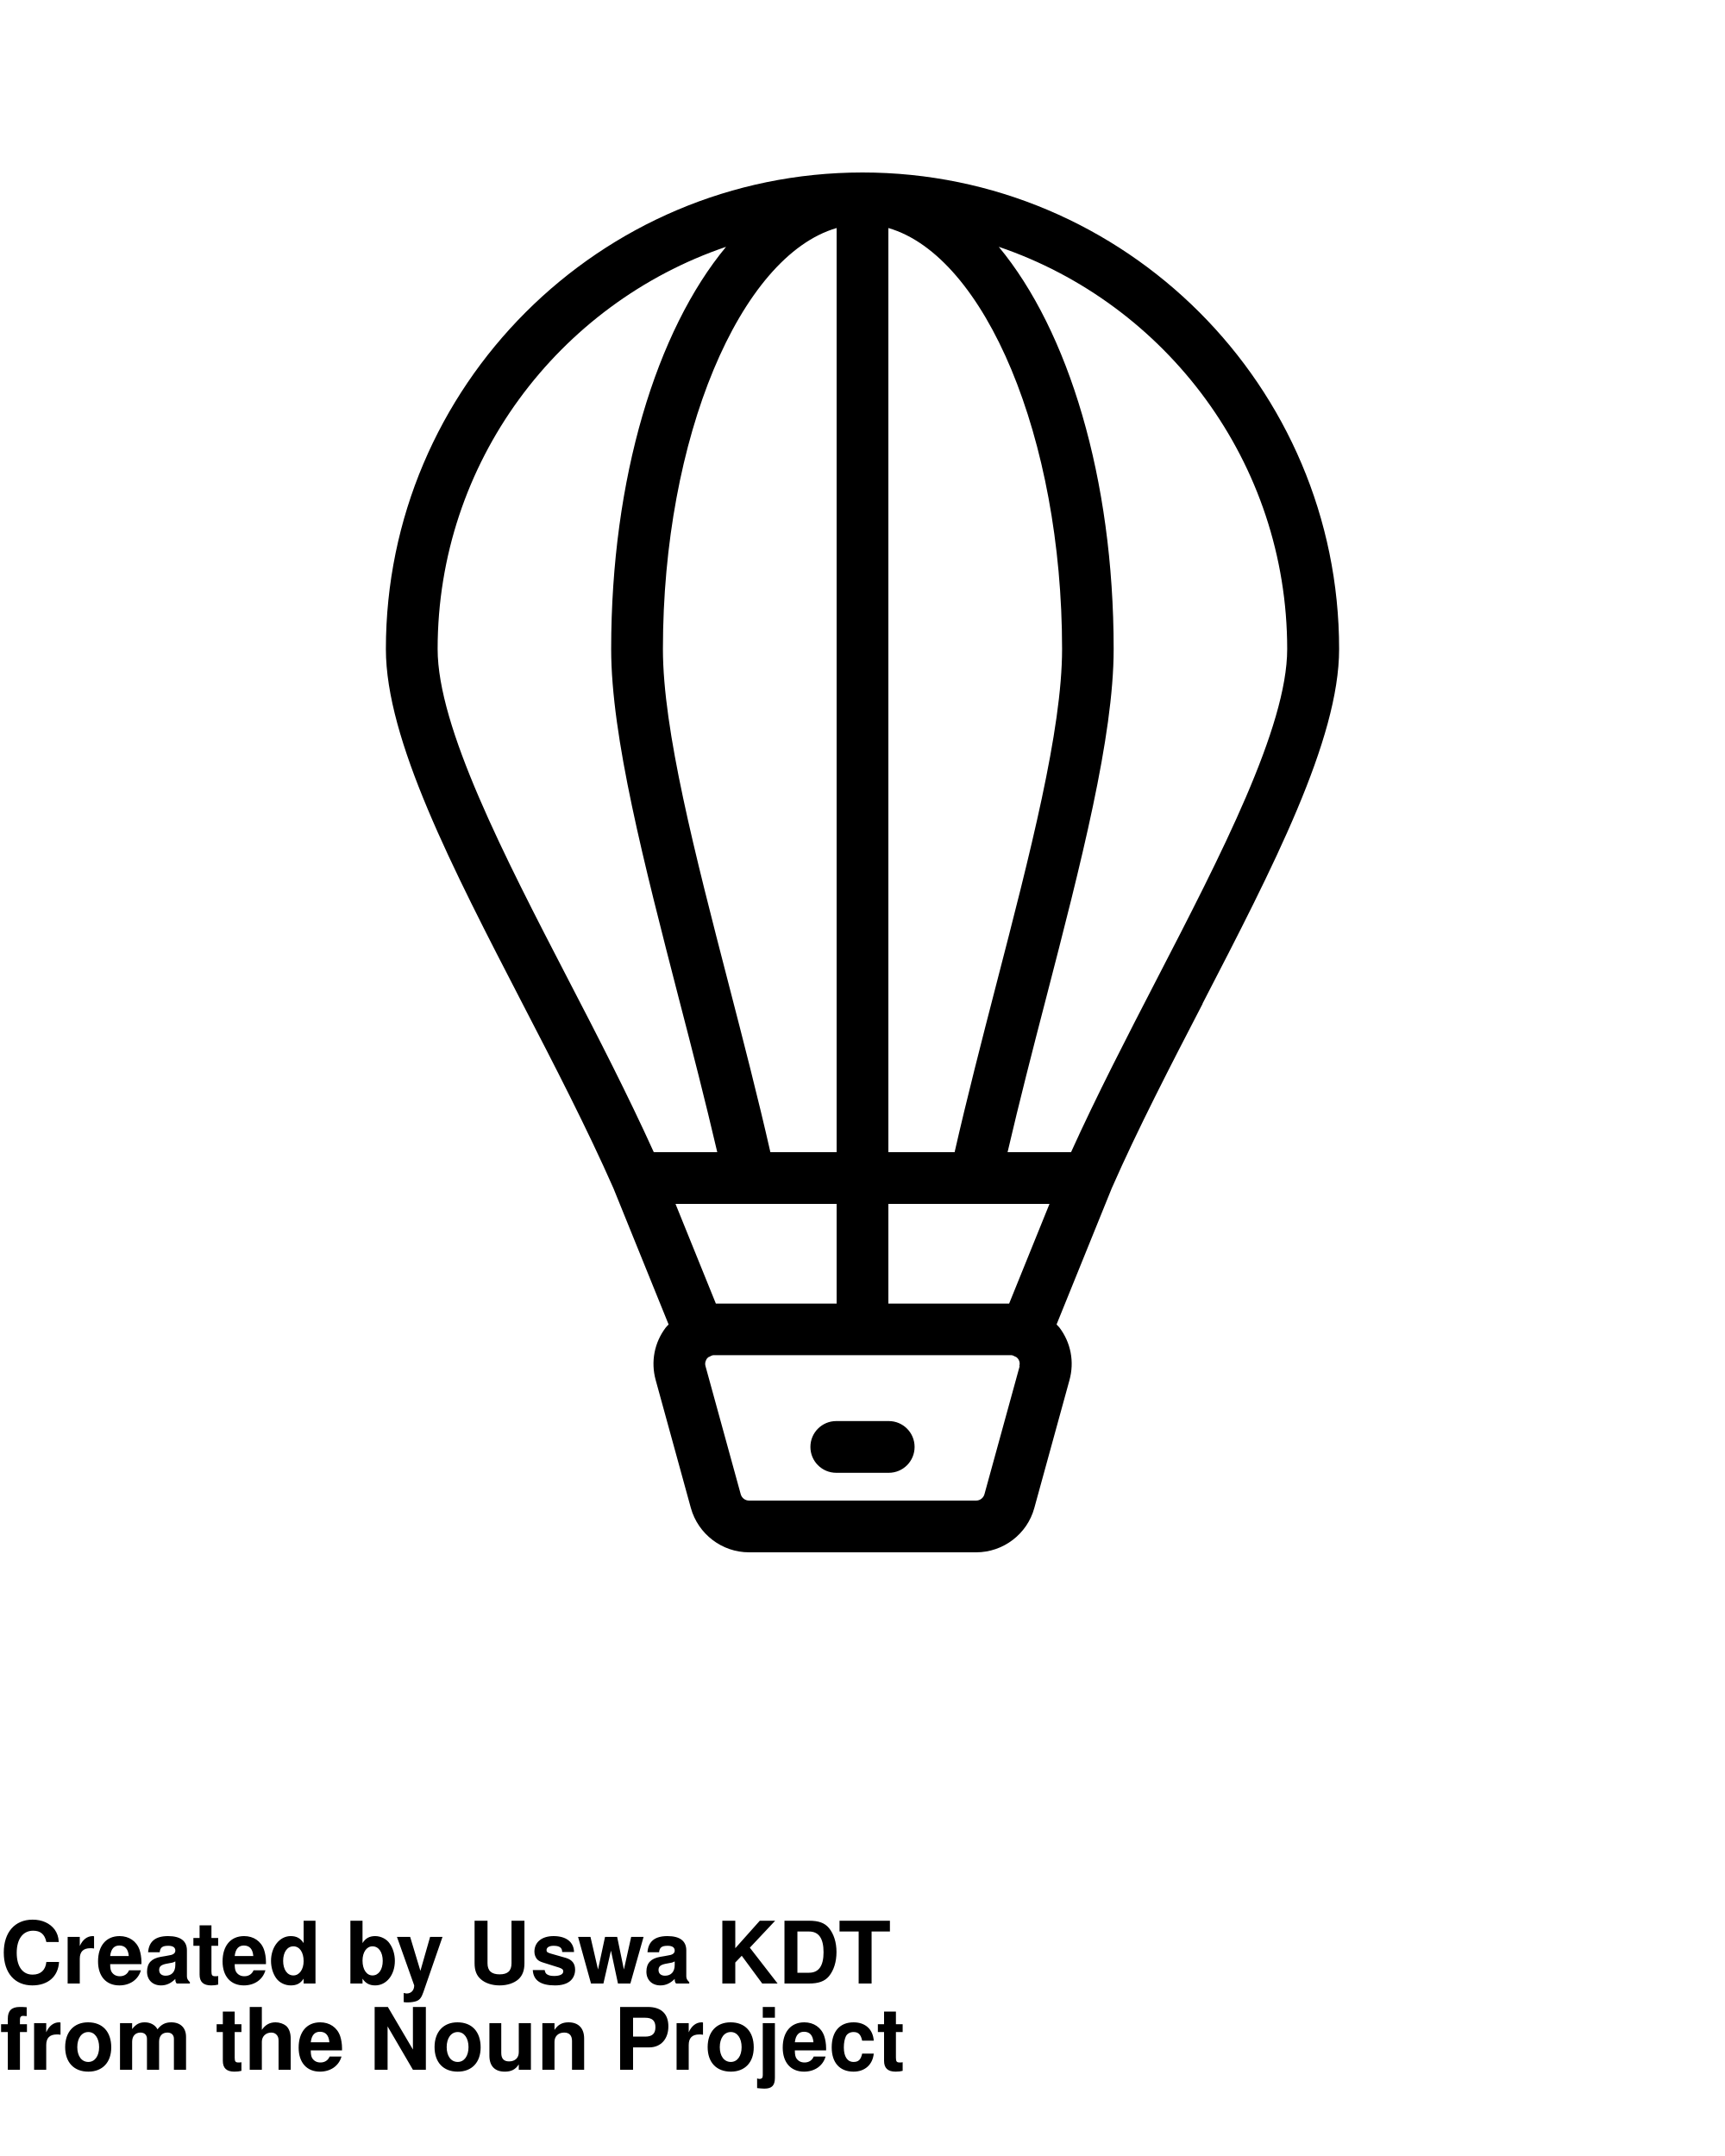
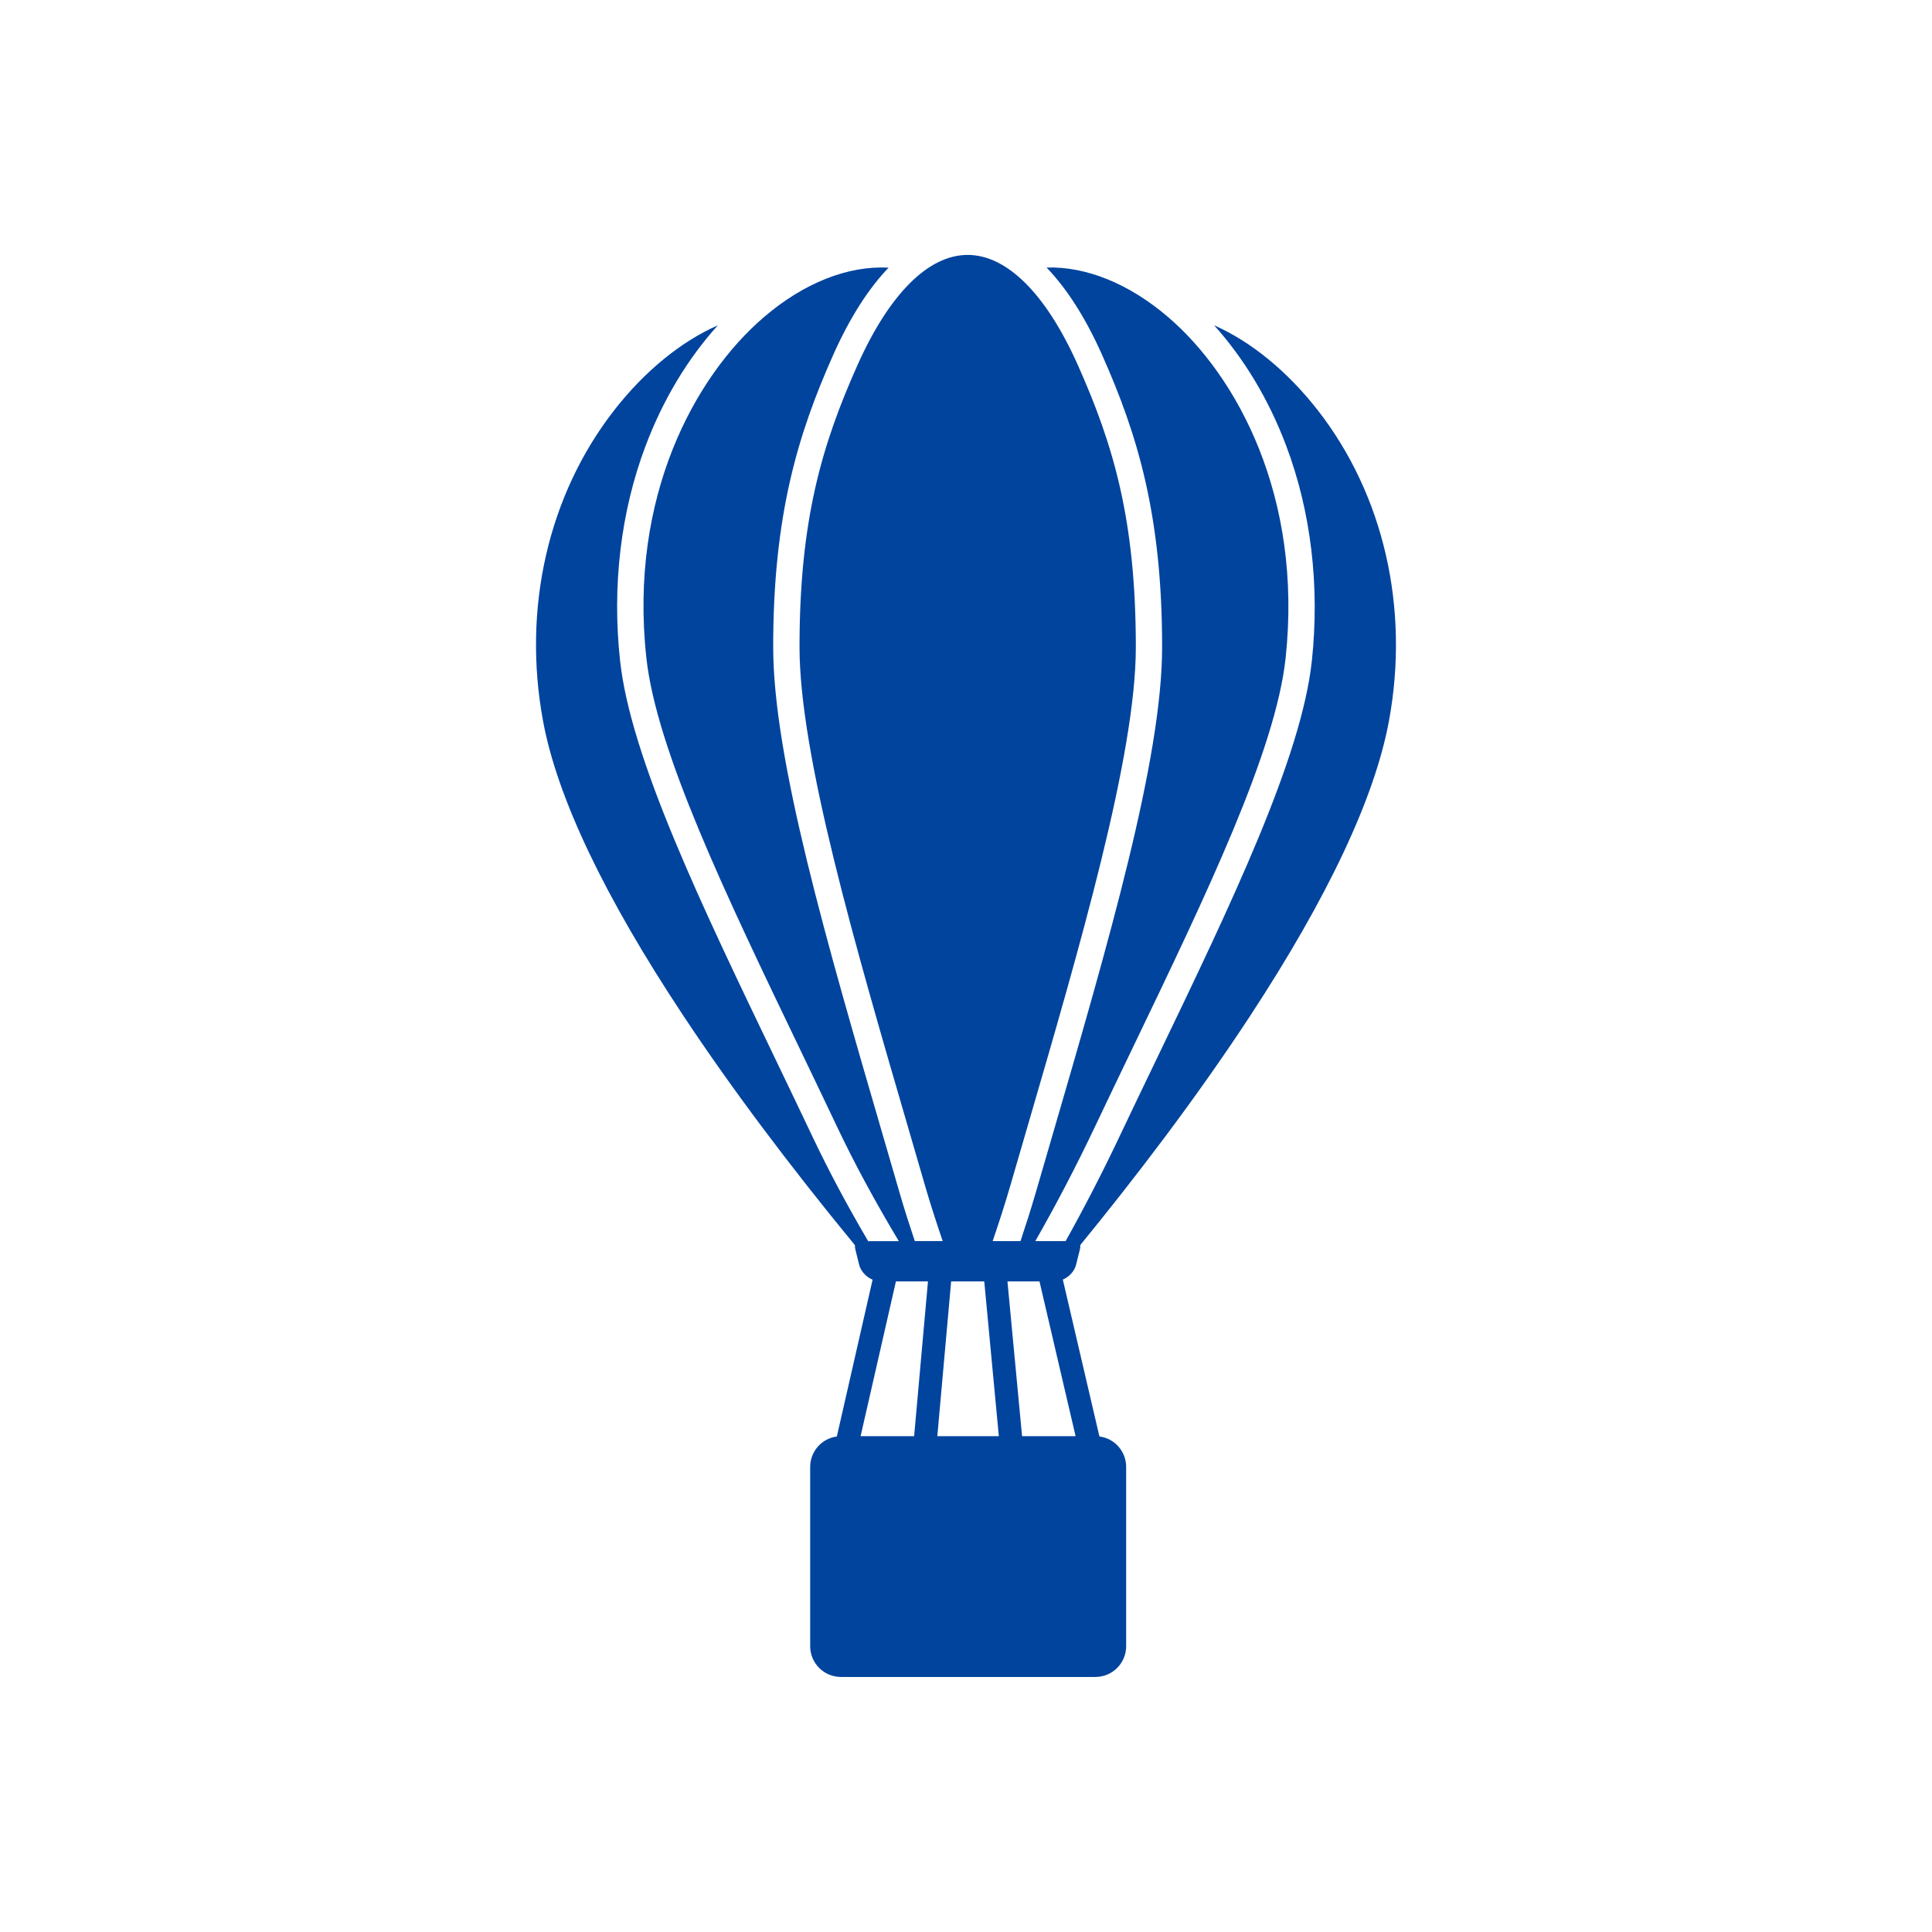
- <svg xmlns="http://www.w3.org/2000/svg" data-name="Layer 1" viewBox="0 0 100 125" x="0px" y="0px">
-   <path d="m69.71,58.19c4.07-7.87,7.92-15.3,7.92-20.56,0-15.24-12.4-27.63-27.63-27.63s-27.63,12.4-27.63,27.63c0,5.26,3.85,12.69,7.92,20.56,1.85,3.57,3.75,7.25,5.27,10.7l3.2,7.9c-.05.06-.11.1-.16.17-.67.88-.88,1.99-.59,3.05l2.04,7.42c.42,1.51,1.8,2.57,3.37,2.57h13.17c1.57,0,2.96-1.06,3.37-2.57l2.04-7.42c.29-1.06.08-2.17-.59-3.05-.05-.06-.11-.11-.16-.17l3.2-7.9c1.51-3.44,3.42-7.13,5.27-10.7ZM51.5,13.22c5.59,1.62,10.07,12.14,10.07,24.41,0,4.7-1.86,11.89-3.83,19.5-.83,3.21-1.68,6.51-2.4,9.67h-3.84V13.22Zm-3,0v53.58h-3.84c-.72-3.17-1.57-6.46-2.4-9.67-1.97-7.61-3.83-14.8-3.83-19.5,0-12.27,4.48-22.79,10.07-24.41Zm-10.6,53.58c-1.48-3.27-3.23-6.68-4.95-9.99-3.73-7.2-7.58-14.65-7.58-19.18,0-10.82,7.01-20.02,16.72-23.32-4.03,4.86-6.66,13.4-6.66,23.32,0,5.08,1.91,12.45,3.92,20.25.77,2.96,1.55,6,2.23,8.92h-3.69Zm1.26,3h9.34v5.78h-7l-2.34-5.78Zm19.95,9.41l-2.04,7.42c-.06.22-.26.37-.48.37h-13.17c-.22,0-.42-.15-.48-.37l-2.04-7.42c-.06-.21.03-.36.08-.44.02-.03.06-.06.11-.1.01,0,.03,0,.04-.01.03-.01.05-.03.07-.04.05-.02.1-.05.17-.05h17.25c.07,0,.12.03.17.05.02.01.05.03.07.04.01,0,.03,0,.04.01.04.03.09.07.11.1.06.07.14.23.08.44Zm-.61-3.63h-7v-5.78h9.34l-2.34,5.78Zm-.09-8.78c.68-2.92,1.46-5.96,2.23-8.92,2.02-7.8,3.92-15.17,3.92-20.25,0-9.92-2.63-18.46-6.66-23.32,9.71,3.3,16.72,12.51,16.72,23.32,0,4.53-3.86,11.98-7.58,19.18-1.71,3.31-3.47,6.72-4.95,9.99h-3.69Z" />
-   <path d="m51.52,82.39h-3.04c-.83,0-1.5.67-1.5,1.5s.67,1.5,1.5,1.5h3.04c.83,0,1.5-.67,1.5-1.5s-.67-1.5-1.5-1.5Z" />
-   <text x="0" y="115" fill="#000000" font-size="5px" font-weight="bold" font-family="'Helvetica Neue', Helvetica, Arial-Unicode, Arial, Sans-serif">Created by Uswa KDT</text>
-   <text x="0" y="120" fill="#000000" font-size="5px" font-weight="bold" font-family="'Helvetica Neue', Helvetica, Arial-Unicode, Arial, Sans-serif">from the Noun Project</text>
+ <svg xmlns="http://www.w3.org/2000/svg" width="1200pt" height="1200pt" version="1.1" viewBox="0 0 1200 1200">
+   <path d="m818.43 254.74c-19.004-24.371-41.633-42.68-64.301-52.676 18.602 20.672 33.875 46.031 44.664 74.574 15.461 40.895 21 87.125 16.039 133.7-6.434 60.258-50.027 150.91-96.188 246.89-7.801 16.199-15.871 33-23.707 49.531-10.43 22.008-21.602 43.59-33.07 64.133h-18.82c12.898-22.57 25.441-46.59 37.086-71.152 7.856-16.566 15.93-33.367 23.742-49.613 45.523-94.668 88.527-184.09 94.66-241.54 10.734-100.62-30.602-175.27-72.895-211.56-24.289-20.852-51-31.613-75.602-30.859 12.559 13.039 24.16 31.133 34.312 53.867 22.488 50.359 37.465 100.56 37.465 181.86 0 69.426-33.234 183.47-68.398 304.2-3.367 11.551-6.731 23.113-10.094 34.688-2.965 10.199-6.176 20.23-9.469 30.086h-17.293c3.852-11.352 7.621-22.902 11.023-34.645 3.352-11.562 6.719-23.133 10.098-34.711 33.316-114.33 67.801-232.55 67.801-299.64 0-78.66-13.801-125.35-36.043-175.2-19.68-44.062-43.969-68.336-68.398-68.336-24.434 0-48.707 24.27-68.398 68.336-22.254 49.828-36.047 96.516-36.047 175.2 0 67.078 34.453 185.3 67.801 299.63 3.367 11.562 6.734 23.137 10.098 34.715 3.402 11.746 7.164 23.293 11.023 34.645h-17.32c-3.293-9.852-6.512-19.867-9.469-30.086-3.348-11.555-6.711-23.121-10.094-34.691-35.191-120.74-68.398-234.8-68.398-304.2 0-81.293 15-131.5 37.469-181.86 10.129-22.676 21.703-40.738 34.199-53.766-25.141-1.387-52.715 9.445-77.723 30.973-42.34 36.422-83.656 111.06-72.719 211.35 6.289 57.602 49.434 147.41 95.113 242.48 7.66 15.941 15.602 32.438 23.293 48.691 10.668 22.512 23.203 45.742 38.398 71.152h-19.043c-13.262-22.621-24.469-43.656-34.199-64.133-7.688-16.199-15.602-32.684-23.25-48.602-46.301-96.359-90.043-187.38-96.637-247.8-5.062-46.422 0.414-92.562 15.852-133.45 10.801-28.648 26.141-54.121 44.879-74.867-22.68 9.988-45.324 28.301-64.332 52.688-41.062 52.676-57.188 123.06-44.238 193.12 8.777 47.496 38.172 109.2 87.355 183.34 29.328 44.227 65.027 91.938 106.39 142.25v-0.004c-0.086 0.914 0.004 1.832 0.258 2.715l2.328 9.371c1.016 4.086 4.367 7.633 8.352 9.316l-22.199 97.375c-4.582 0.609-8.785 2.859-11.832 6.332-3.043 3.477-4.727 7.938-4.734 12.555v111.41c0.008 5.055 2.023 9.902 5.602 13.477s8.426 5.582 13.484 5.586h158.1c5.059-0.008 9.906-2.019 13.48-5.594 3.578-3.578 5.59-8.426 5.594-13.48v-111.41c-0.004-4.629-1.691-9.098-4.75-12.574-3.055-3.477-7.273-5.727-11.863-6.324l-22.723-97.414c3.938-1.703 7.242-5.227 8.242-9.277l2.328-9.371 0.004-0.004c0.266-0.902 0.348-1.852 0.246-2.789 32.785-40.098 71.242-90.07 105.37-142.13 48.492-73.973 77.551-135.67 86.363-183.38 12.934-70.051-3.195-140.44-44.258-193.11zm-242.05 541.16-8.598 96.137h-33.246l21.941-96.137zm14.398 0h20.562l9.055 96.137h-38.211zm44.047 96.137-9.078-96.137h19.895l22.43 96.137z" fill="#00449e" />
</svg>
